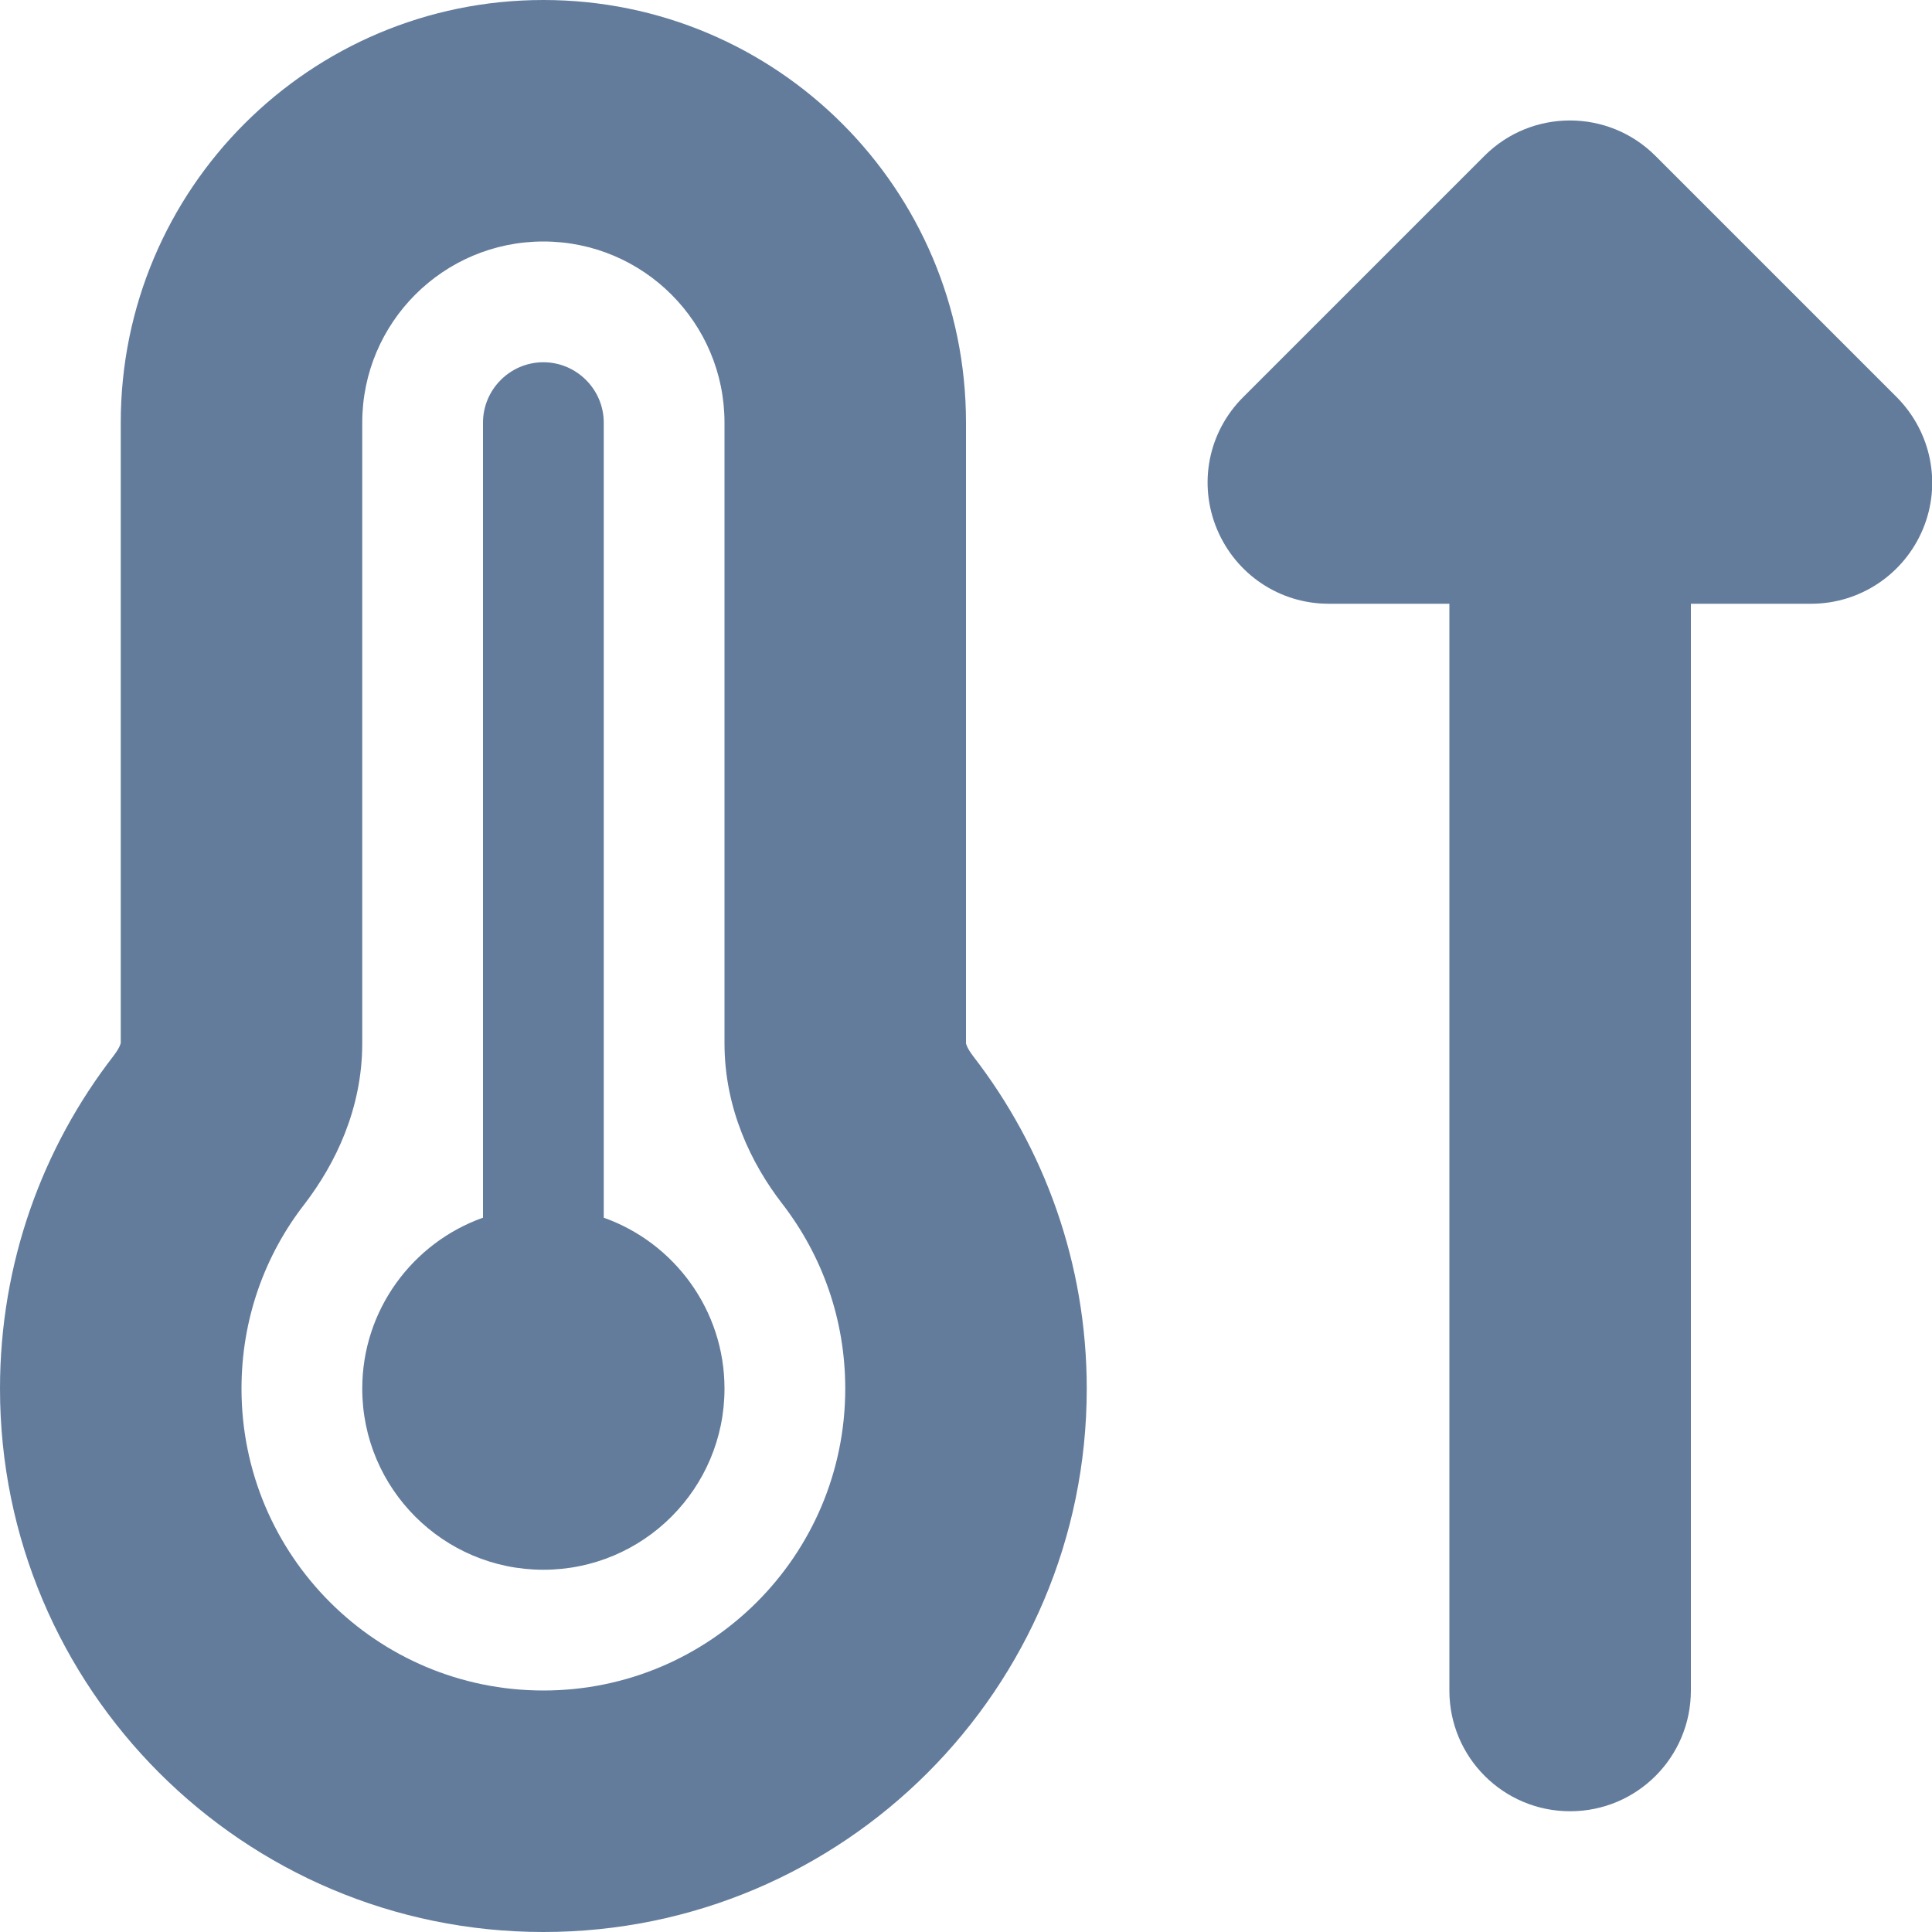
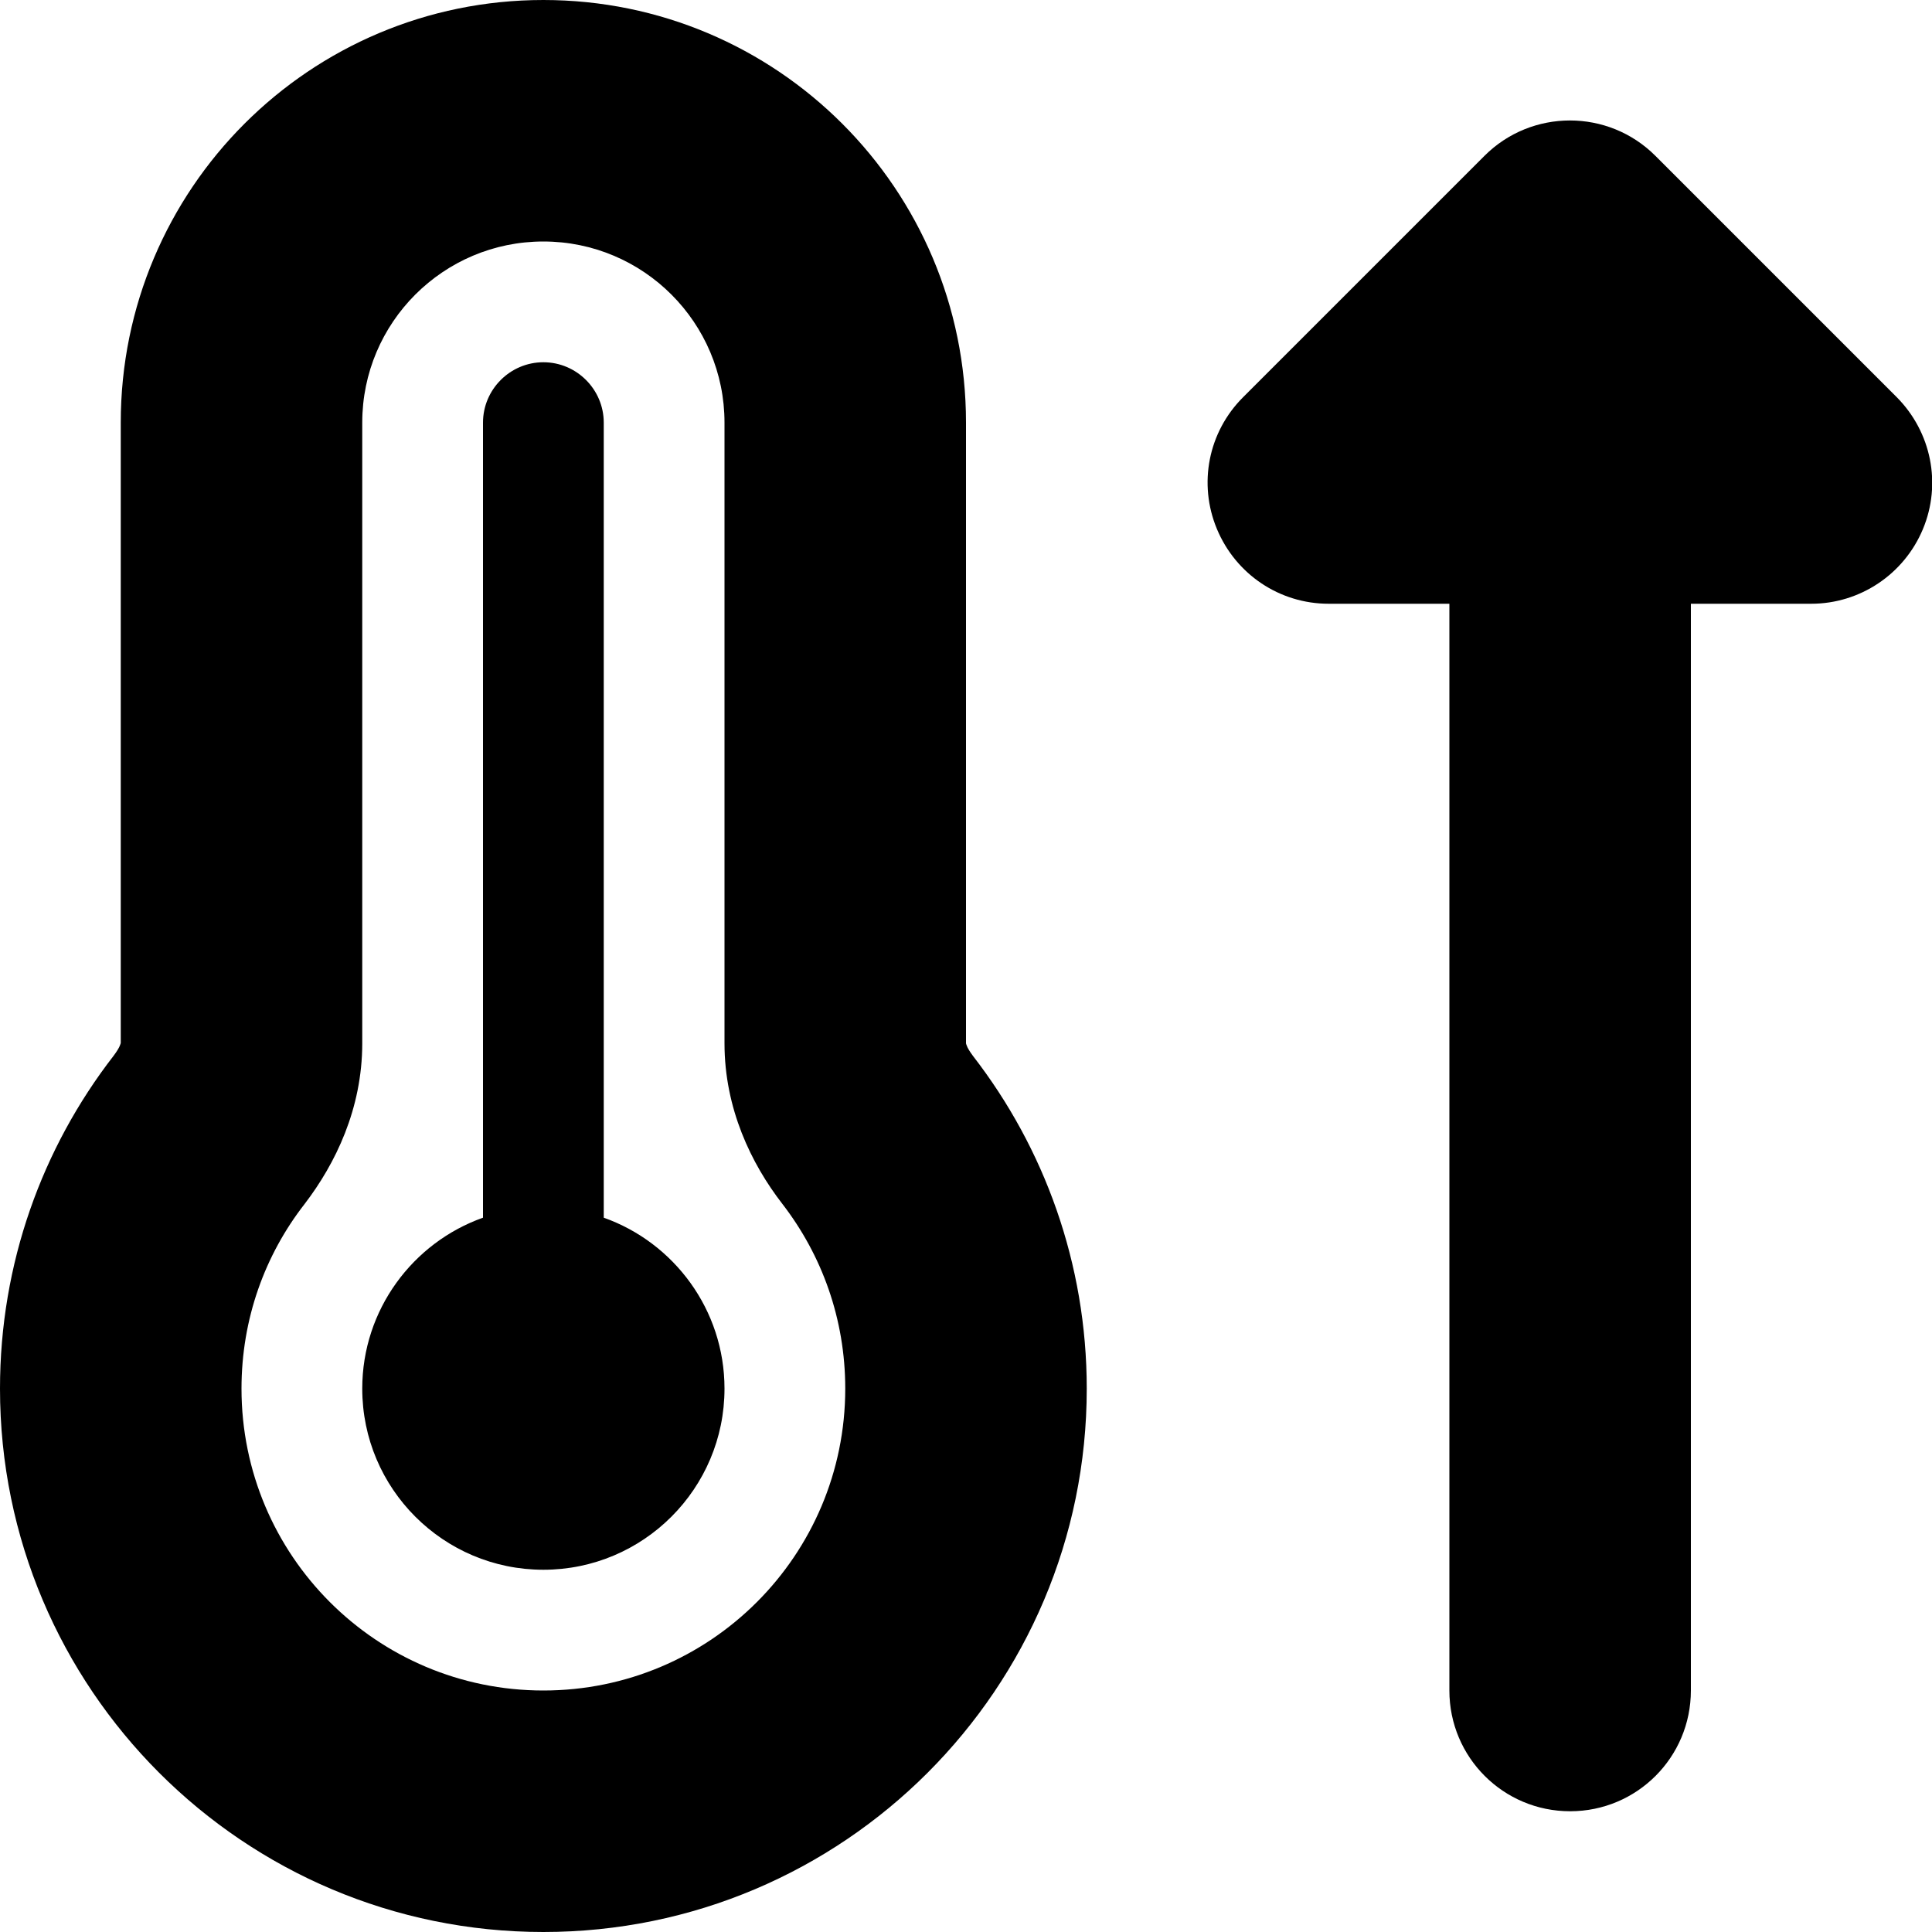
<svg xmlns="http://www.w3.org/2000/svg" viewBox="0 0 512 512">
-   <path d="M96 112c0-26.5 21.5-48 48-48s48 21.5 48 48V276.5c0 17.3 7.1 31.9 15.3 42.5C217.8 332.6 224 349.5 224 368c0 44.2-35.8 80-80 80s-80-35.8-80-80c0-18.5 6.2-35.4 16.7-48.9C88.9 308.4 96 293.8 96 276.5V112zM144 0C82.1 0 32 50.1 32 112V276.4c0 .1-.1 .3-.2 .6c-.2 .6-.8 1.6-1.7 2.8C11.2 304.2 0 334.8 0 368c0 79.5 64.5 144 144 144s144-64.5 144-144c0-33.2-11.3-63.8-30.1-88.1c-.9-1.2-1.5-2.2-1.7-2.8c-.1-.3-.2-.5-.2-.6V112C256 50.1 205.9 0 144 0zm0 416c26.5 0 48-21.5 48-48c0-20.9-13.4-38.7-32-45.3V112c0-8.8-7.2-16-16-16s-16 7.2-16 16V322.7c-18.6 6.6-32 24.4-32 45.3c0 26.5 21.5 48 48 48zM448 160h32c12.9 0 24.6-7.8 29.6-19.8s2.2-25.7-6.9-34.9l-64-64c-12.5-12.5-32.8-12.5-45.3 0l-64 64c-9.2 9.2-11.9 22.9-6.9 34.9s16.6 19.8 29.6 19.8h32V448c0 17.7 14.3 32 32 32s32-14.3 32-32V160z" fill="#637c9c" />
+   <path d="M96 112c0-26.5 21.5-48 48-48s48 21.5 48 48V276.5c0 17.3 7.1 31.9 15.3 42.5C217.8 332.6 224 349.5 224 368c0 44.2-35.8 80-80 80s-80-35.8-80-80c0-18.5 6.2-35.4 16.7-48.9C88.9 308.4 96 293.8 96 276.5V112zM144 0C82.1 0 32 50.1 32 112V276.4c0 .1-.1 .3-.2 .6c-.2 .6-.8 1.6-1.7 2.8C11.2 304.2 0 334.8 0 368c0 79.5 64.5 144 144 144s144-64.5 144-144c0-33.2-11.3-63.8-30.1-88.1c-.9-1.2-1.5-2.2-1.7-2.8c-.1-.3-.2-.5-.2-.6V112C256 50.1 205.9 0 144 0zm0 416c26.5 0 48-21.5 48-48c0-20.9-13.4-38.7-32-45.3V112c0-8.8-7.2-16-16-16s-16 7.2-16 16V322.7c-18.6 6.6-32 24.4-32 45.3c0 26.5 21.5 48 48 48zM448 160h32c12.9 0 24.6-7.8 29.6-19.8s2.2-25.7-6.9-34.9l-64-64c-12.5-12.5-32.8-12.5-45.3 0l-64 64c-9.2 9.2-11.9 22.9-6.9 34.9s16.6 19.8 29.6 19.8h32V448c0 17.7 14.3 32 32 32s32-14.3 32-32V160z" />
</svg>
